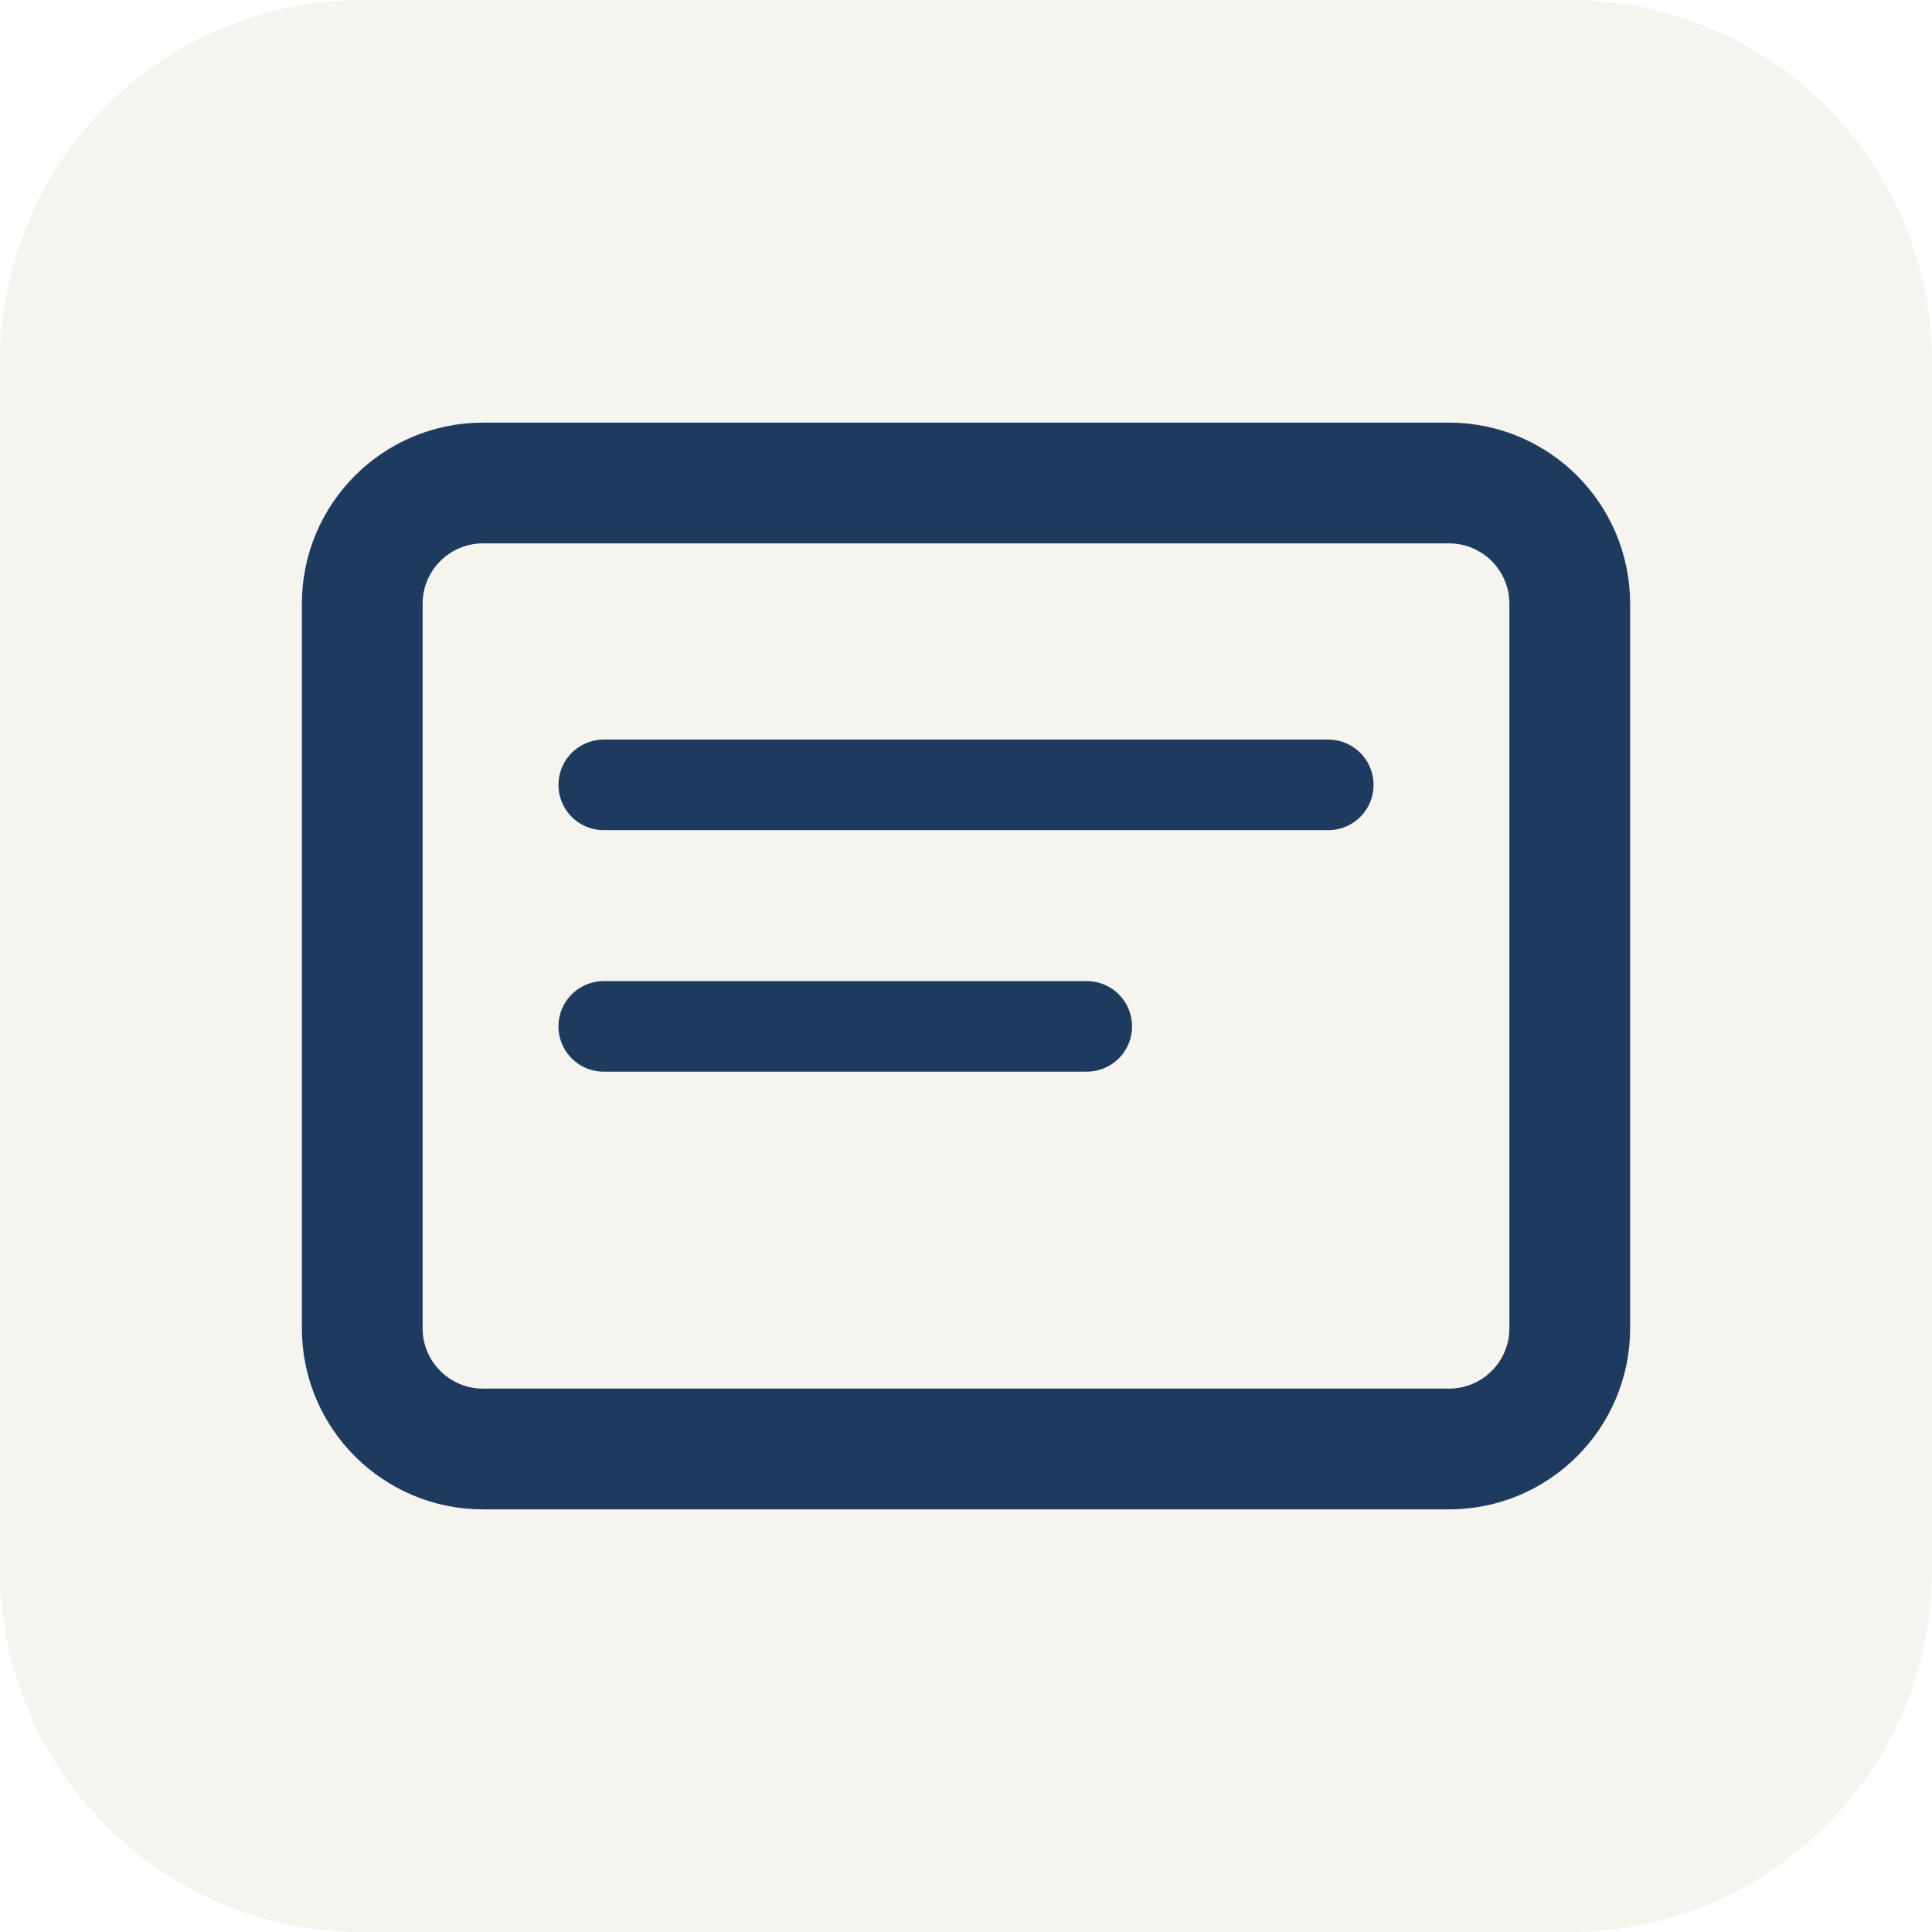
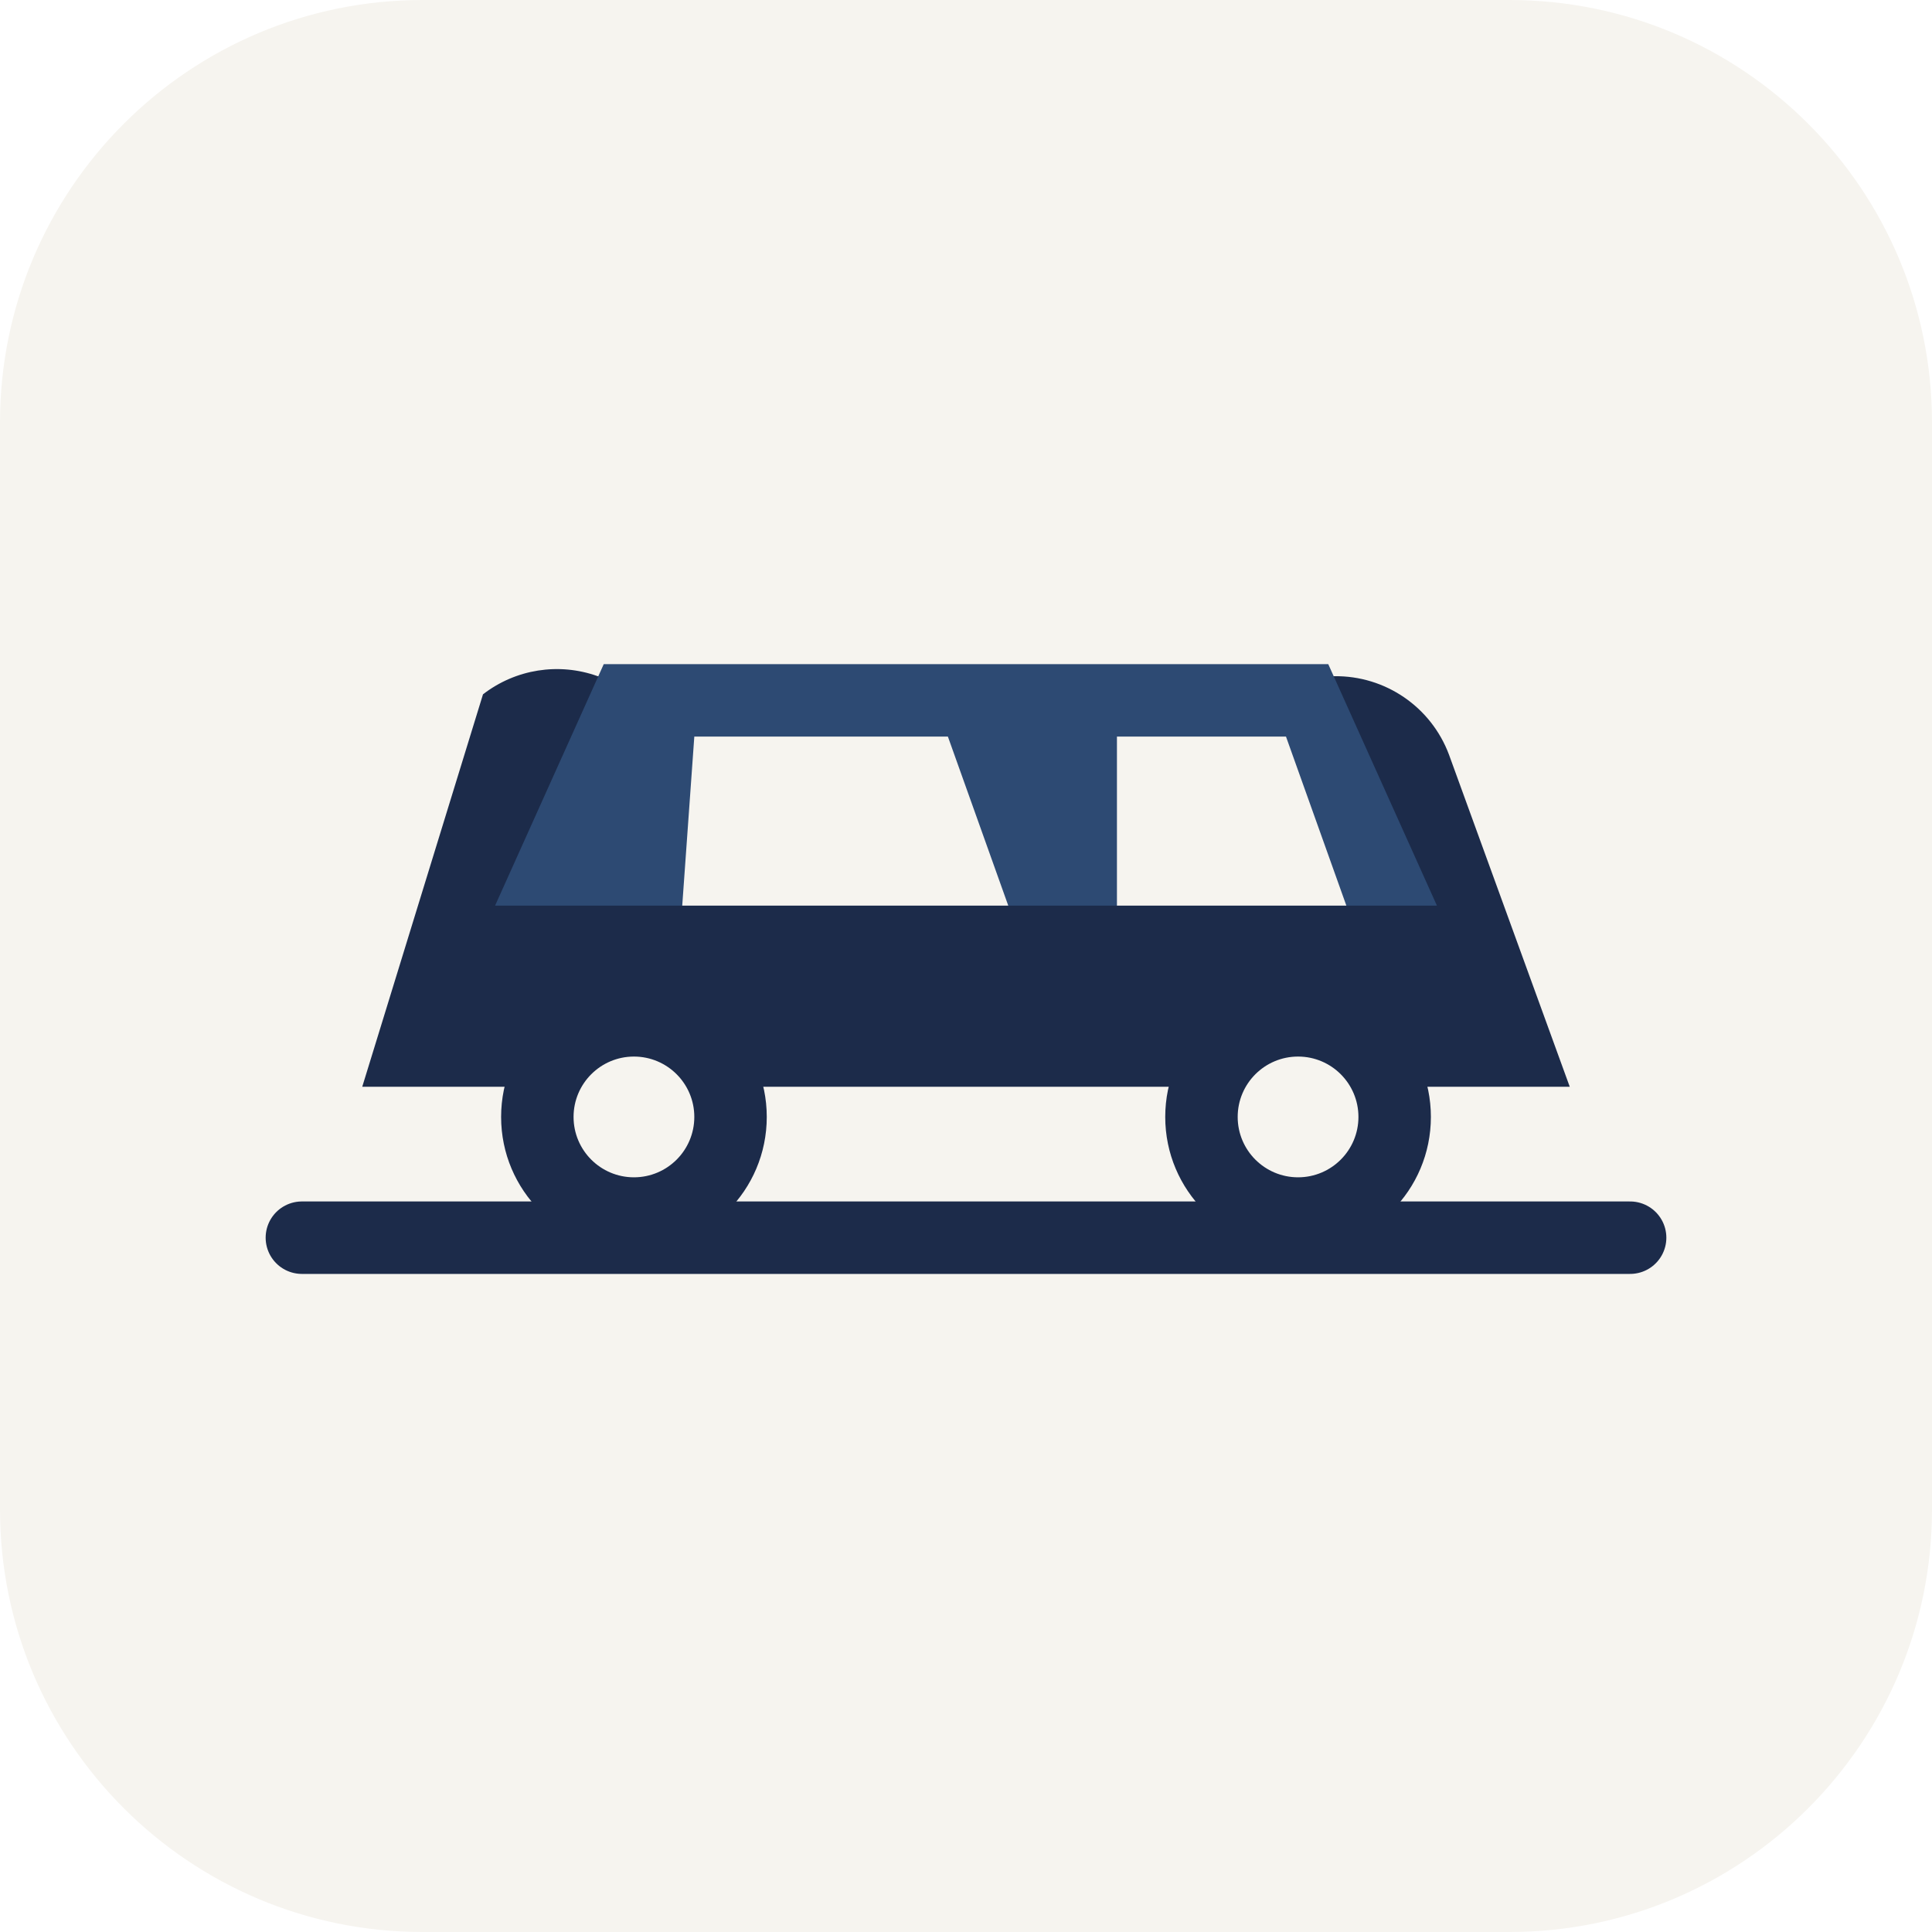
<svg xmlns="http://www.w3.org/2000/svg" viewBox="0 0 32 32" fill="none">
-   <rect width="32" height="32" rx="6" fill="#f6f4ef" />
-   <rect x="6" y="8" width="20" height="16" rx="2" stroke="#1e3a5f" stroke-width="2" />
-   <path d="M10 13h12M10 17h8" stroke="#1e3a5f" stroke-width="1.5" stroke-linecap="round" />
+   <rect width="32" height="32" rx="7" fill="#f6f4ef" />
+   <path d="M6 18h20l-2-5.5a2 2 0 0 0-1.9-1.3H9.9A2 2 0 0 0 8 11.5L6 18Z" fill="#1c2b4a" />
+   <path d="M10 11h12l1.8 4H8.2L10 11Z" fill="#2d4a73" />
+   <path d="M11.5 12.2h4.2l1 2.8h-5.4l.2-2.8Zm7 0h2.8l1 2.8h-3.8V12.2Z" fill="#f6f4ef" />
+   <circle cx="10.5" cy="18.5" r="2.2" fill="#1c2b4a" />
+   <circle cx="21.5" cy="18.5" r="2.2" fill="#1c2b4a" />
+   <circle cx="10.5" cy="18.5" r="1" fill="#f6f4ef" />
+   <circle cx="21.5" cy="18.5" r="1" fill="#f6f4ef" />
+   <path d="M5 20.5h22" stroke="#1c2b4a" stroke-width="1.2" stroke-linecap="round" />
</svg>
